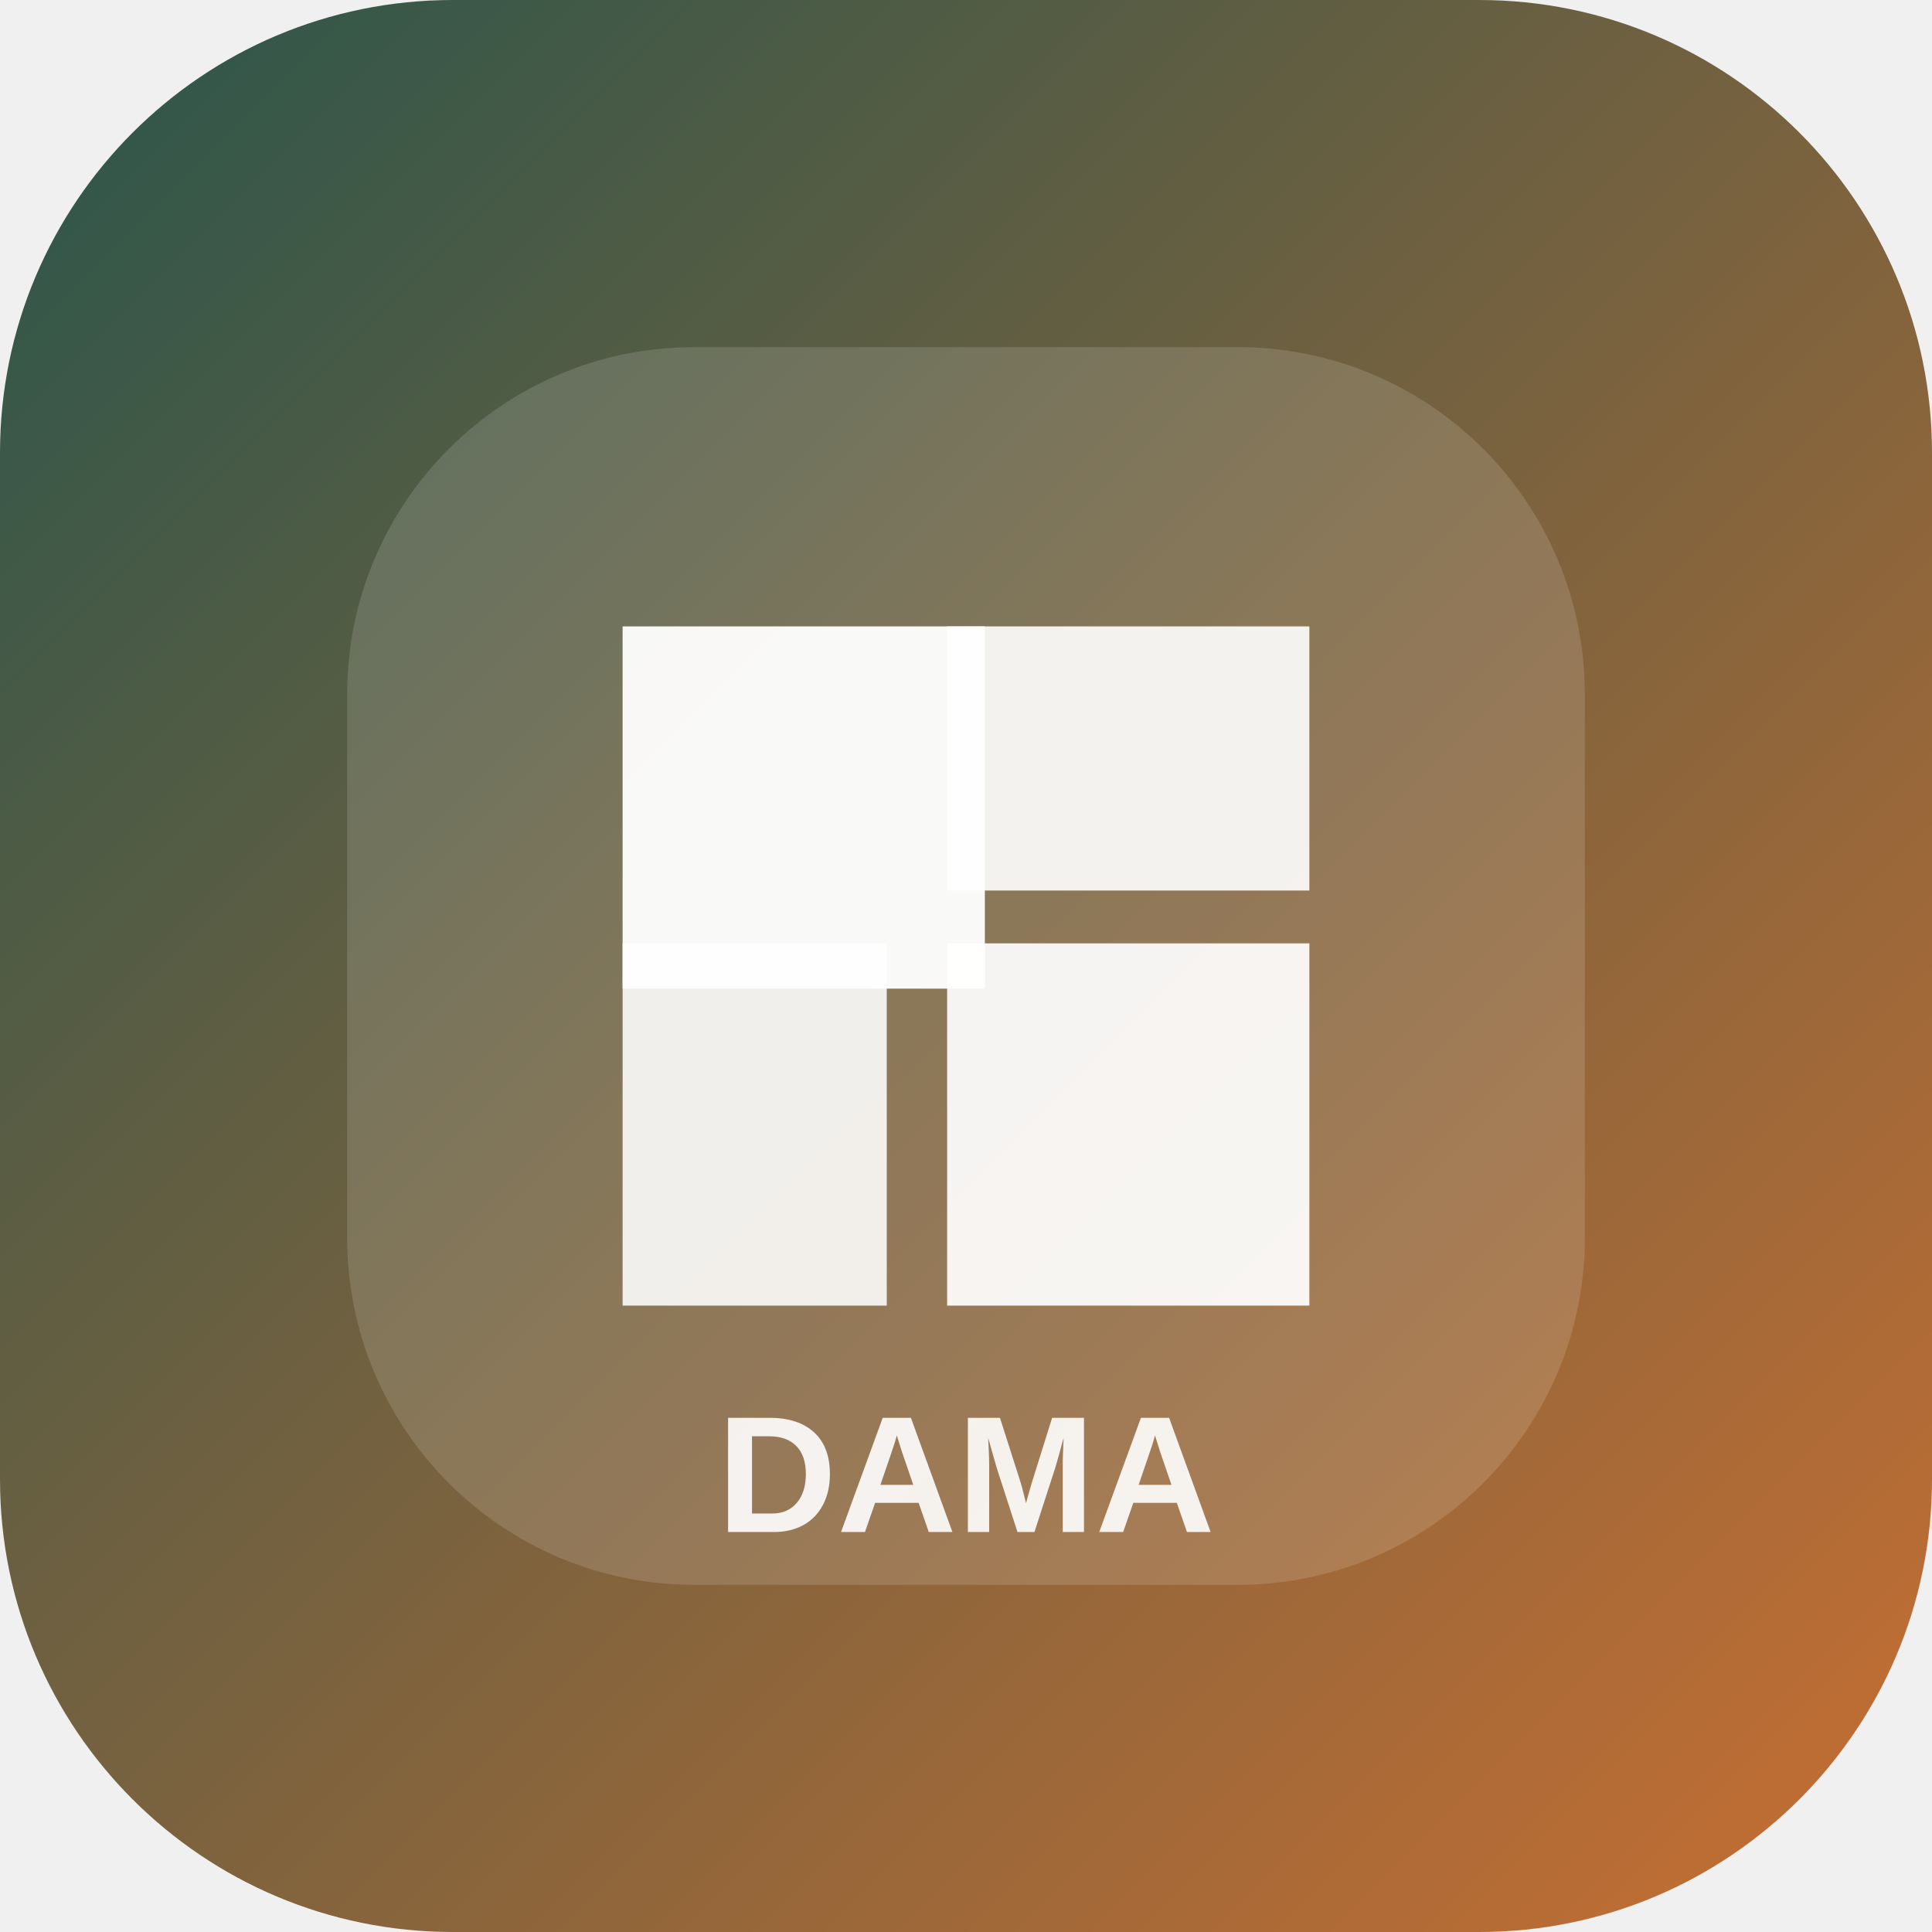
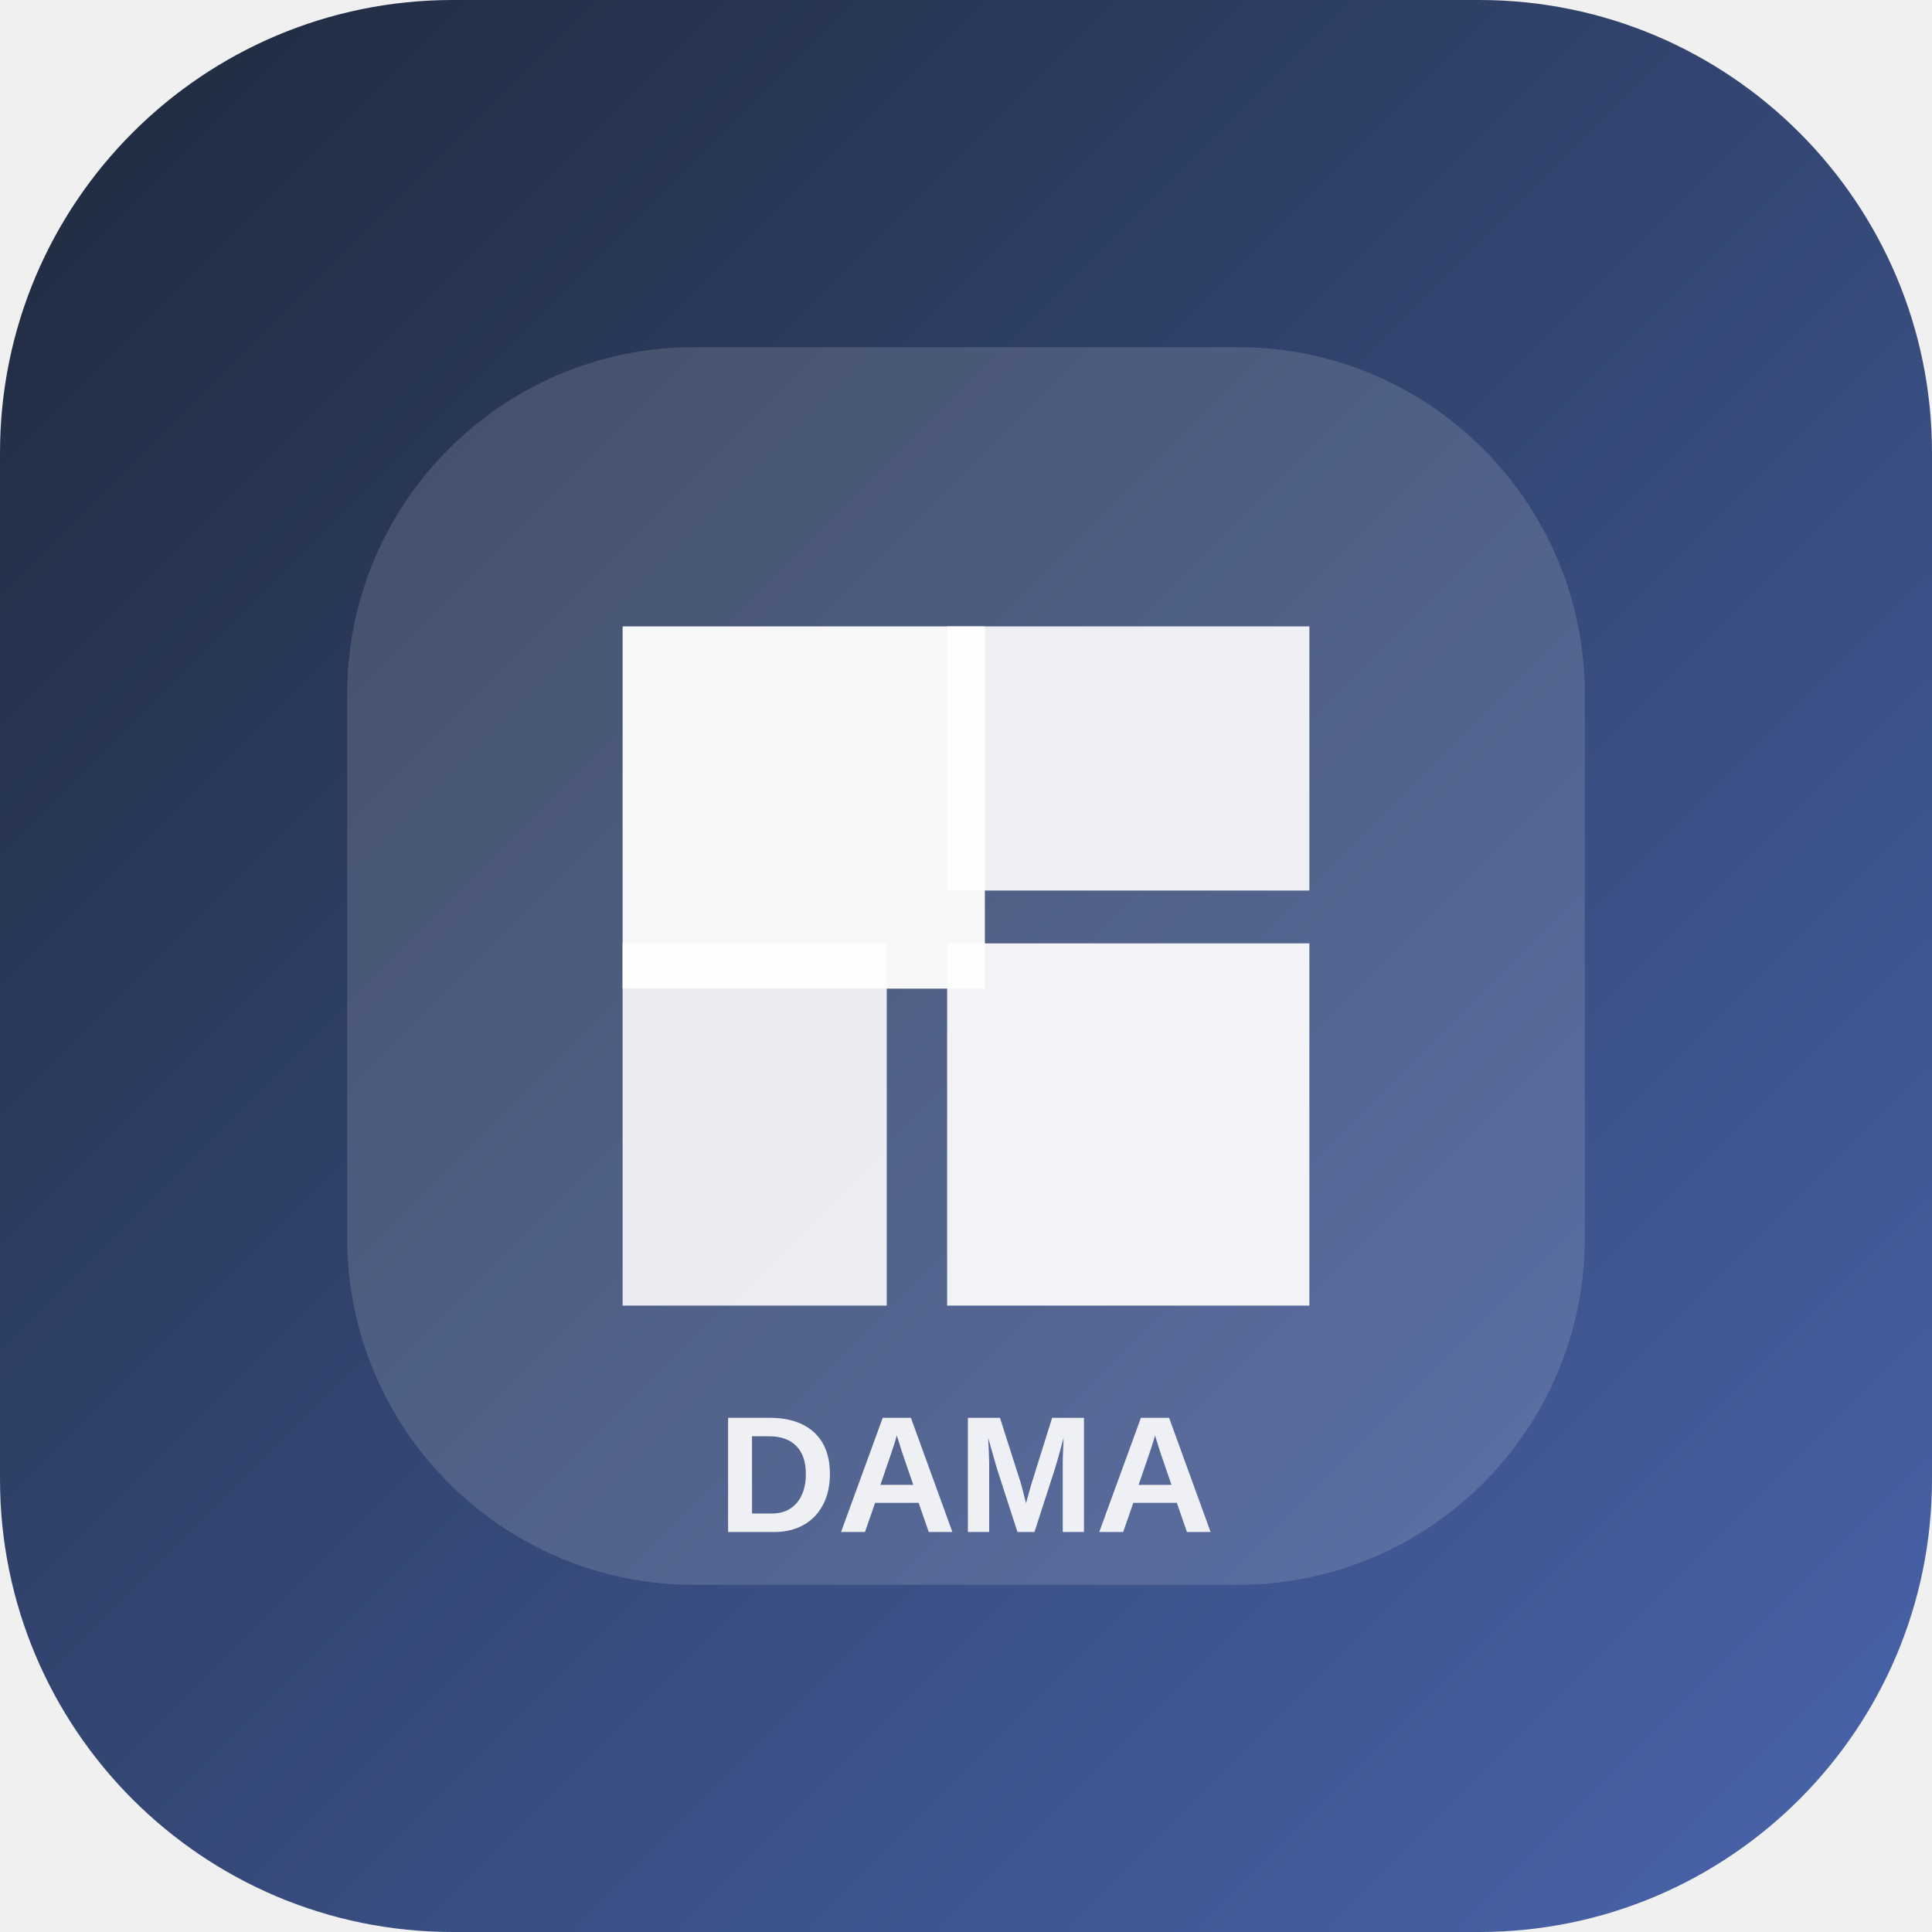
<svg xmlns="http://www.w3.org/2000/svg" width="512" height="512" viewBox="0 0 512 512">
  <defs>
    <linearGradient id="g" x1="0" y1="0" x2="1" y2="1">
-       <stop offset="0" stop-color="#28554b" />
-       <stop offset="1" stop-color="#c96f32" />
+       <stop offset="0" stop-color="#1e293b" />
+       <stop offset="1" stop-color="#4a65ae" />
    </linearGradient>
  </defs>
  <rect width="512" height="512" rx="120" fill="url(#g)" />
  <rect x="92" y="92" width="328" height="328" rx="92" fill="rgba(255,255,255,0.14)" />
  <g fill="#fff">
    <path d="M165 166h96v96h-96z" opacity="0.95" />
    <path d="M251 250h96v96h-96z" opacity="0.92" />
    <path d="M165 250h70v96h-70z" opacity="0.88" />
    <path d="M251 166h96v70h-96z" opacity="0.9" />
  </g>
  <text x="256" y="406" text-anchor="middle" font-family="Segoe UI, Arial, sans-serif" font-size="44" font-weight="800" fill="#ffffff" opacity="0.9">
    DAMA
  </text>
</svg>
